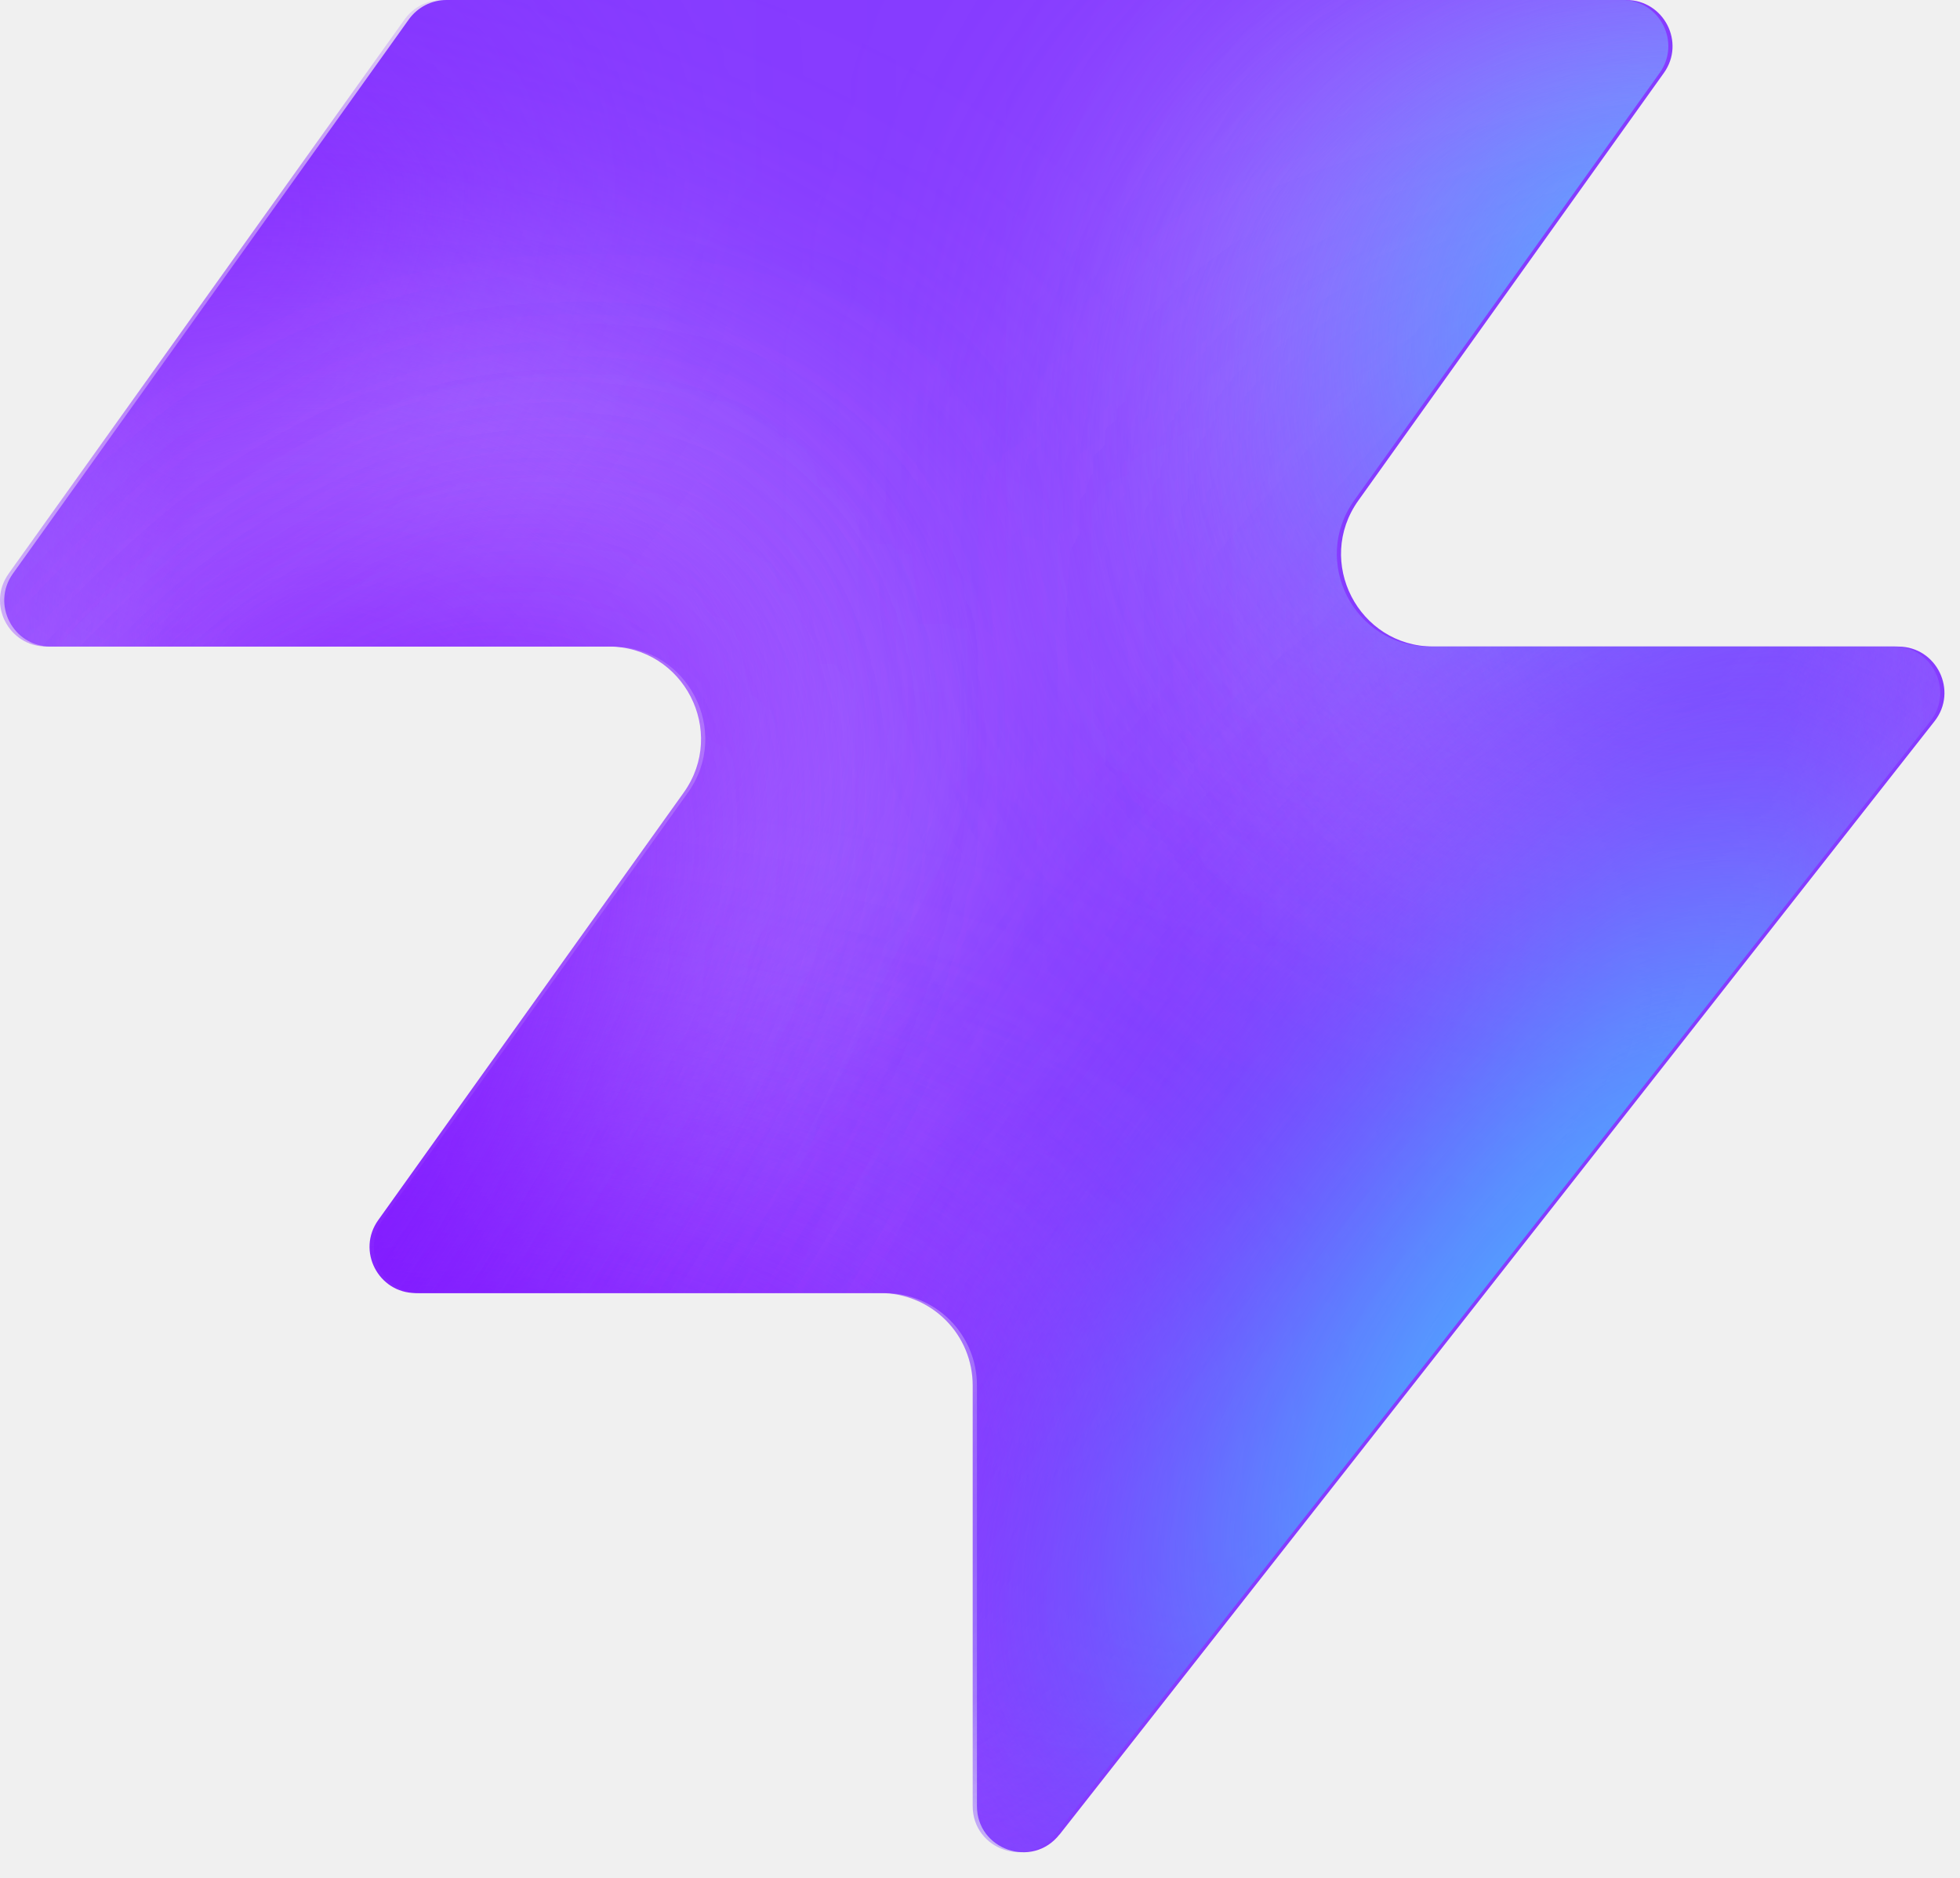
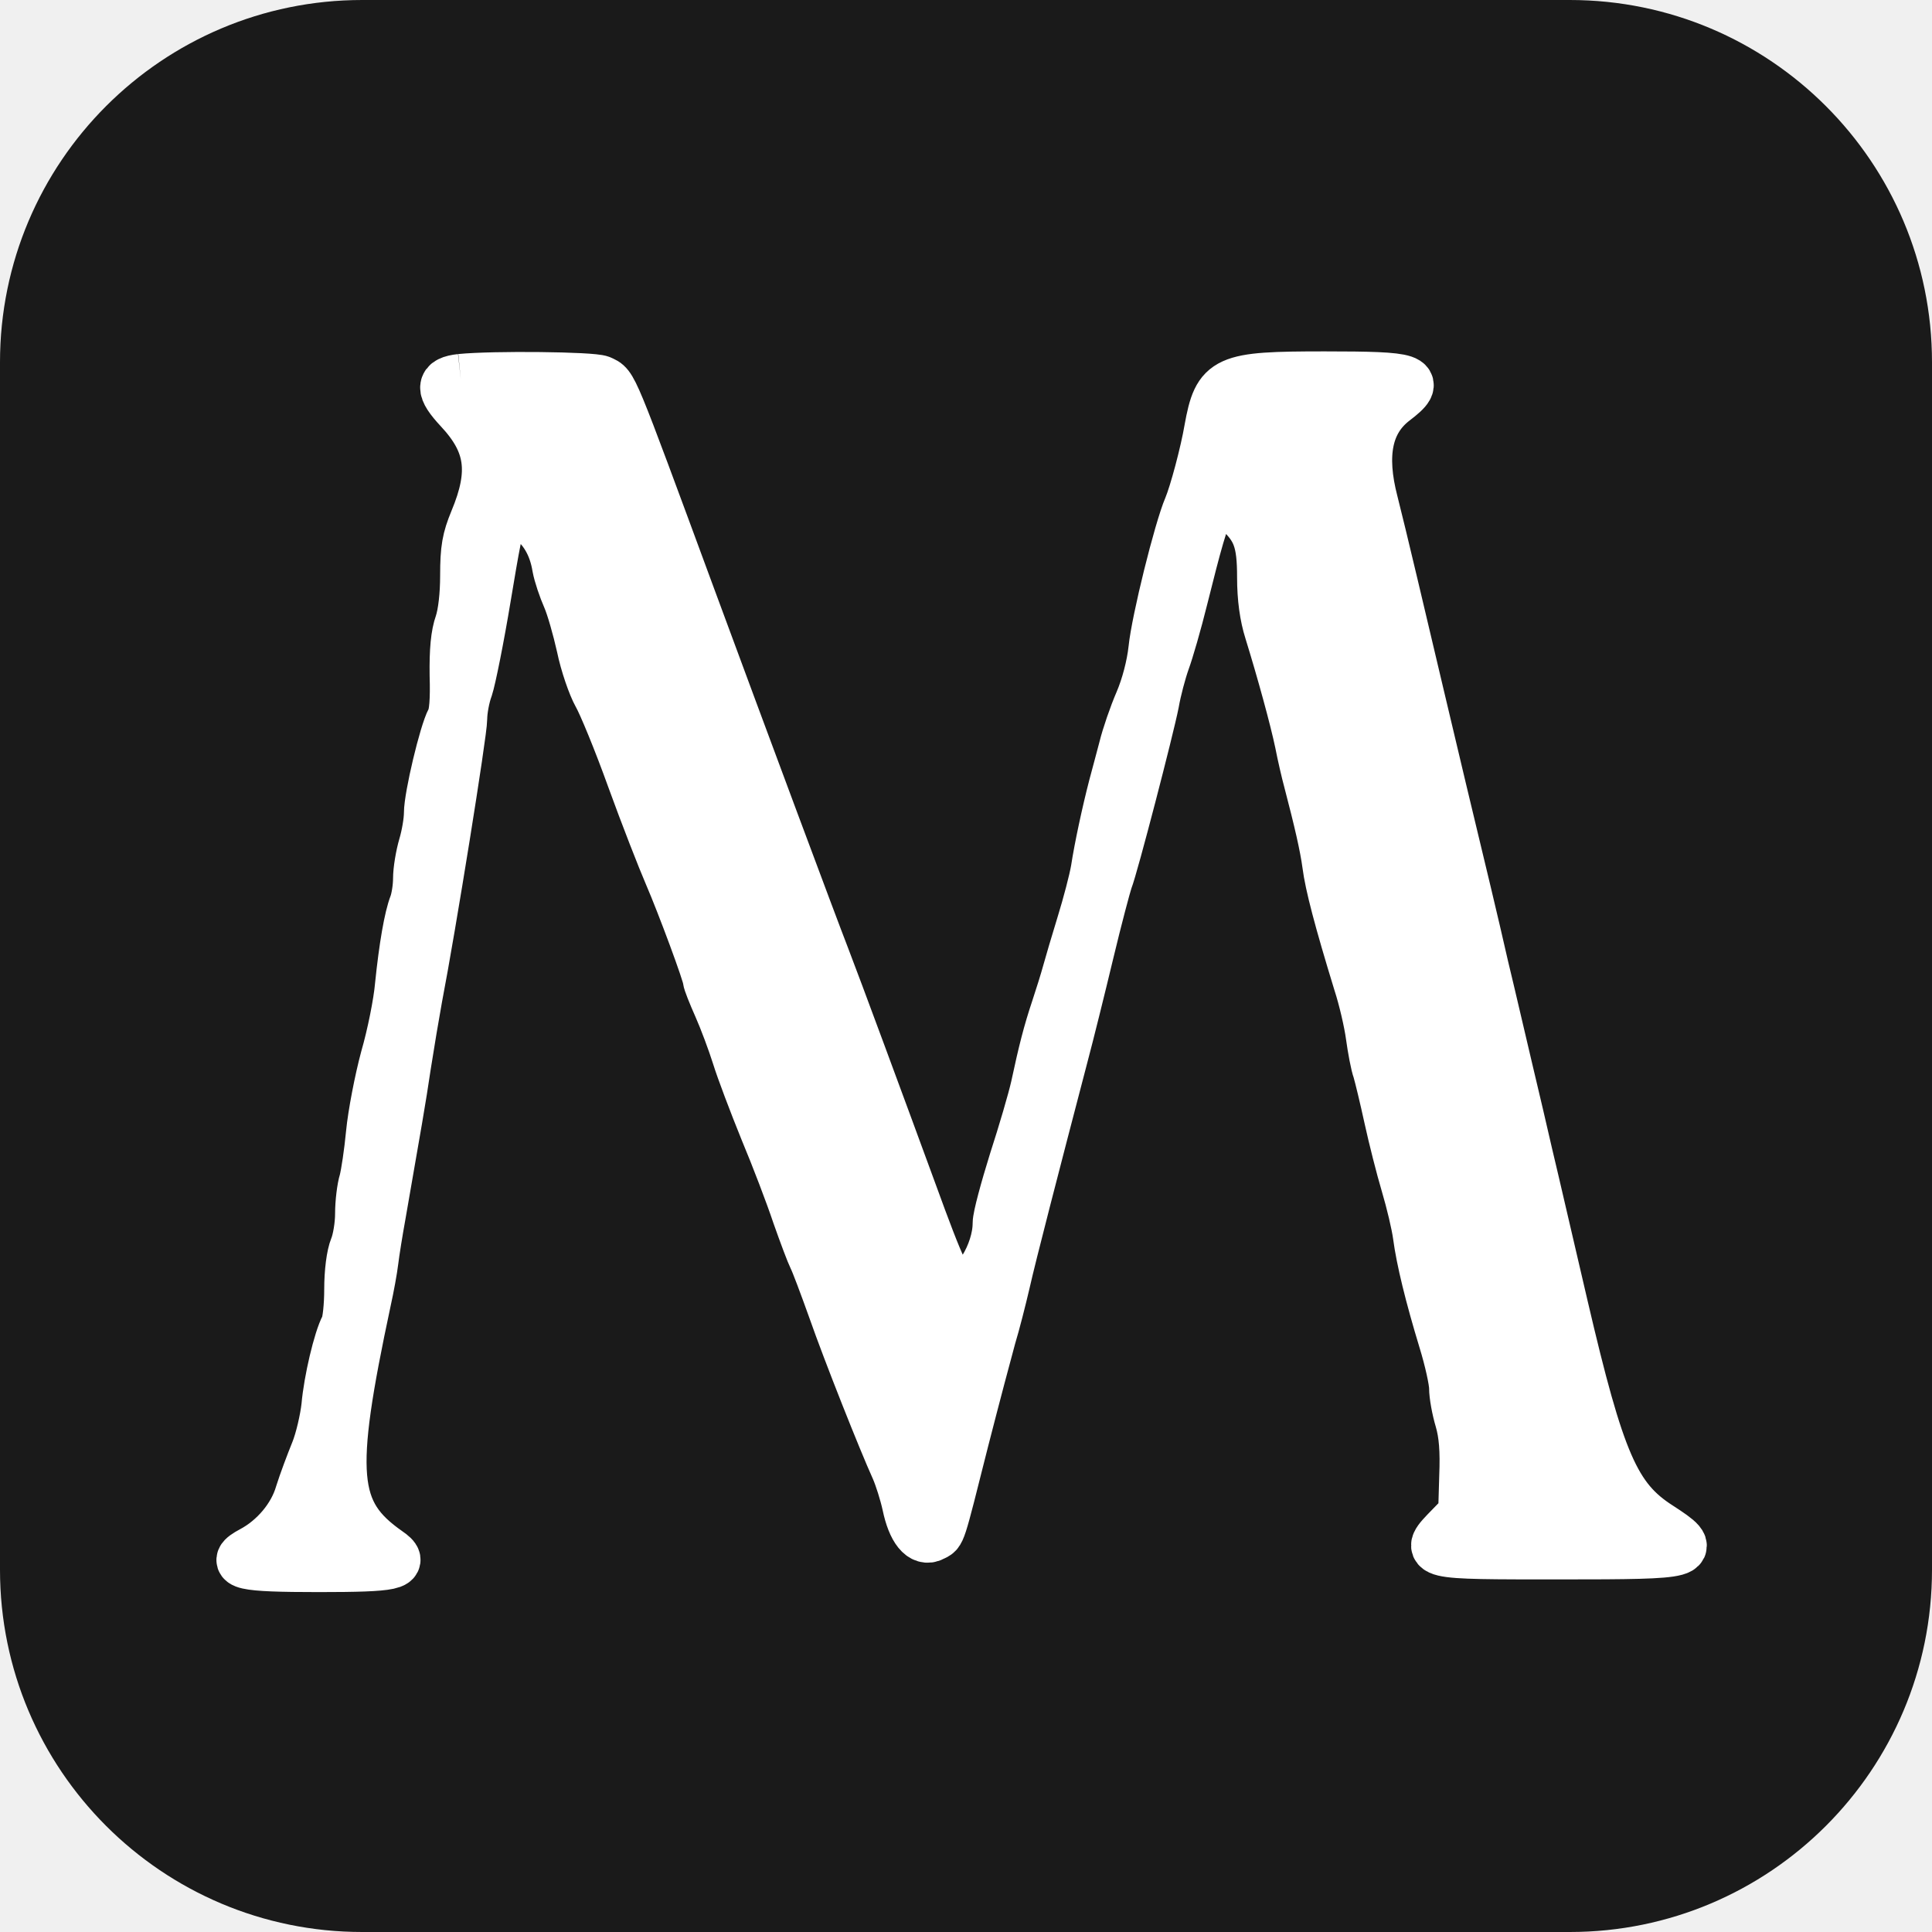
- <svg xmlns="http://www.w3.org/2000/svg" width="48" height="46" fill="none" viewBox="0 0 48 46">
-   <path fill="#863bff" d="M25.946 44.938c-.664.845-2.021.375-2.021-.698V33.937a2.26 2.26 0 0 0-2.262-2.262H10.287c-.92 0-1.456-1.04-.92-1.788l7.48-10.471c1.07-1.497 0-3.578-1.842-3.578H1.237c-.92 0-1.456-1.04-.92-1.788L10.013.474c.214-.297.556-.474.92-.474h28.894c.92 0 1.456 1.04.92 1.788l-7.48 10.471c-1.07 1.498 0 3.579 1.842 3.579h11.377c.943 0 1.473 1.088.89 1.83L25.947 44.94z" style="fill:#863bff;fill:color(display-p3 .525 .23 1);fill-opacity:1" />
-   <mask id="a" width="48" height="46" x="0" y="0" maskUnits="userSpaceOnUse" style="mask-type:alpha">
-     <path fill="#000" d="M25.842 44.938c-.664.844-2.021.375-2.021-.698V33.937a2.26 2.26 0 0 0-2.262-2.262H10.183c-.92 0-1.456-1.04-.92-1.788l7.48-10.471c1.07-1.498 0-3.579-1.842-3.579H1.133c-.92 0-1.456-1.04-.92-1.787L9.91.473c.214-.297.556-.474.92-.474h28.894c.92 0 1.456 1.04.92 1.788l-7.48 10.471c-1.07 1.498 0 3.578 1.842 3.578h11.377c.943 0 1.473 1.088.89 1.832L25.843 44.94z" style="fill:#000;fill-opacity:1" />
-   </mask>
-   <g mask="url(#a)">
-     <g filter="url(#b)">
-       <ellipse cx="5.508" cy="14.704" fill="#ede6ff" rx="5.508" ry="14.704" style="fill:#ede6ff;fill:color(display-p3 .927 .903 1);fill-opacity:1" transform="matrix(.00324 1 1 -.00324 -4.47 31.516)" />
-     </g>
-     <g filter="url(#c)">
-       <ellipse cx="10.399" cy="29.851" fill="#ede6ff" rx="10.399" ry="29.851" style="fill:#ede6ff;fill:color(display-p3 .927 .903 1);fill-opacity:1" transform="matrix(.00324 1 1 -.00324 -39.328 7.883)" />
-     </g>
-     <g filter="url(#d)">
-       <ellipse cx="5.508" cy="30.487" fill="#7e14ff" rx="5.508" ry="30.487" style="fill:#7e14ff;fill:color(display-p3 .492 .077 1);fill-opacity:1" transform="rotate(89.814 -25.913 -14.639)scale(1 -1)" />
-     </g>
-     <g filter="url(#e)">
-       <ellipse cx="5.508" cy="30.599" fill="#7e14ff" rx="5.508" ry="30.599" style="fill:#7e14ff;fill:color(display-p3 .492 .077 1);fill-opacity:1" transform="rotate(89.814 -32.644 -3.334)scale(1 -1)" />
-     </g>
-     <g filter="url(#f)">
-       <ellipse cx="5.508" cy="30.599" fill="#7e14ff" rx="5.508" ry="30.599" style="fill:#7e14ff;fill:color(display-p3 .492 .077 1);fill-opacity:1" transform="matrix(.00324 1 1 -.00324 -34.34 30.47)" />
-     </g>
-     <g filter="url(#g)">
-       <ellipse cx="14.072" cy="22.078" fill="#ede6ff" rx="14.072" ry="22.078" style="fill:#ede6ff;fill:color(display-p3 .927 .903 1);fill-opacity:1" transform="rotate(93.35 24.506 48.493)scale(-1 1)" />
-     </g>
-     <g filter="url(#h)">
-       <ellipse cx="3.47" cy="21.501" fill="#7e14ff" rx="3.47" ry="21.501" style="fill:#7e14ff;fill:color(display-p3 .492 .077 1);fill-opacity:1" transform="rotate(89.009 28.708 47.59)scale(-1 1)" />
-     </g>
-     <g filter="url(#i)">
-       <ellipse cx="3.47" cy="21.501" fill="#7e14ff" rx="3.47" ry="21.501" style="fill:#7e14ff;fill:color(display-p3 .492 .077 1);fill-opacity:1" transform="rotate(89.009 28.708 47.59)scale(-1 1)" />
-     </g>
-     <g filter="url(#j)">
-       <ellipse cx=".387" cy="8.972" fill="#7e14ff" rx="4.407" ry="29.108" style="fill:#7e14ff;fill:color(display-p3 .492 .077 1);fill-opacity:1" transform="rotate(39.51 .387 8.972)" />
-     </g>
-     <g filter="url(#k)">
-       <ellipse cx="47.523" cy="-6.092" fill="#7e14ff" rx="4.407" ry="29.108" style="fill:#7e14ff;fill:color(display-p3 .492 .077 1);fill-opacity:1" transform="rotate(37.892 47.523 -6.092)" />
-     </g>
-     <g filter="url(#l)">
-       <ellipse cx="41.412" cy="6.333" fill="#47bfff" rx="5.971" ry="9.665" style="fill:#47bfff;fill:color(display-p3 .28 .748 1);fill-opacity:1" transform="rotate(37.892 41.412 6.333)" />
-     </g>
-     <g filter="url(#m)">
-       <ellipse cx="-1.879" cy="38.332" fill="#7e14ff" rx="4.407" ry="29.108" style="fill:#7e14ff;fill:color(display-p3 .492 .077 1);fill-opacity:1" transform="rotate(37.892 -1.88 38.332)" />
-     </g>
-     <g filter="url(#n)">
-       <ellipse cx="-1.879" cy="38.332" fill="#7e14ff" rx="4.407" ry="29.108" style="fill:#7e14ff;fill:color(display-p3 .492 .077 1);fill-opacity:1" transform="rotate(37.892 -1.88 38.332)" />
-     </g>
-     <g filter="url(#o)">
-       <ellipse cx="35.651" cy="29.907" fill="#7e14ff" rx="4.407" ry="29.108" style="fill:#7e14ff;fill:color(display-p3 .492 .077 1);fill-opacity:1" transform="rotate(37.892 35.651 29.907)" />
-     </g>
-     <g filter="url(#p)">
-       <ellipse cx="38.418" cy="32.4" fill="#47bfff" rx="5.971" ry="15.297" style="fill:#47bfff;fill:color(display-p3 .28 .748 1);fill-opacity:1" transform="rotate(37.892 38.418 32.4)" />
-     </g>
-   </g>
-   <defs>
-     <filter id="b" width="60.045" height="41.654" x="-19.77" y="16.149" color-interpolation-filters="sRGB" filterUnits="userSpaceOnUse">
-       <feFlood flood-opacity="0" result="BackgroundImageFix" />
-       <feBlend in="SourceGraphic" in2="BackgroundImageFix" result="shape" />
-       <feGaussianBlur result="effect1_foregroundBlur_2002_17158" stdDeviation="7.659" />
-     </filter>
-     <filter id="c" width="90.34" height="51.437" x="-54.613" y="-7.533" color-interpolation-filters="sRGB" filterUnits="userSpaceOnUse">
-       <feFlood flood-opacity="0" result="BackgroundImageFix" />
-       <feBlend in="SourceGraphic" in2="BackgroundImageFix" result="shape" />
-       <feGaussianBlur result="effect1_foregroundBlur_2002_17158" stdDeviation="7.659" />
-     </filter>
-     <filter id="d" width="79.355" height="29.4" x="-49.64" y="2.03" color-interpolation-filters="sRGB" filterUnits="userSpaceOnUse">
-       <feFlood flood-opacity="0" result="BackgroundImageFix" />
-       <feBlend in="SourceGraphic" in2="BackgroundImageFix" result="shape" />
-       <feGaussianBlur result="effect1_foregroundBlur_2002_17158" stdDeviation="4.596" />
-     </filter>
-     <filter id="e" width="79.579" height="29.4" x="-45.045" y="20.029" color-interpolation-filters="sRGB" filterUnits="userSpaceOnUse">
-       <feFlood flood-opacity="0" result="BackgroundImageFix" />
-       <feBlend in="SourceGraphic" in2="BackgroundImageFix" result="shape" />
-       <feGaussianBlur result="effect1_foregroundBlur_2002_17158" stdDeviation="4.596" />
-     </filter>
-     <filter id="f" width="79.579" height="29.4" x="-43.513" y="21.178" color-interpolation-filters="sRGB" filterUnits="userSpaceOnUse">
-       <feFlood flood-opacity="0" result="BackgroundImageFix" />
-       <feBlend in="SourceGraphic" in2="BackgroundImageFix" result="shape" />
-       <feGaussianBlur result="effect1_foregroundBlur_2002_17158" stdDeviation="4.596" />
-     </filter>
-     <filter id="g" width="74.749" height="58.852" x="15.756" y="-17.901" color-interpolation-filters="sRGB" filterUnits="userSpaceOnUse">
-       <feFlood flood-opacity="0" result="BackgroundImageFix" />
-       <feBlend in="SourceGraphic" in2="BackgroundImageFix" result="shape" />
-       <feGaussianBlur result="effect1_foregroundBlur_2002_17158" stdDeviation="7.659" />
-     </filter>
-     <filter id="h" width="61.377" height="25.362" x="23.548" y="2.284" color-interpolation-filters="sRGB" filterUnits="userSpaceOnUse">
-       <feFlood flood-opacity="0" result="BackgroundImageFix" />
-       <feBlend in="SourceGraphic" in2="BackgroundImageFix" result="shape" />
-       <feGaussianBlur result="effect1_foregroundBlur_2002_17158" stdDeviation="4.596" />
-     </filter>
-     <filter id="i" width="61.377" height="25.362" x="23.548" y="2.284" color-interpolation-filters="sRGB" filterUnits="userSpaceOnUse">
-       <feFlood flood-opacity="0" result="BackgroundImageFix" />
-       <feBlend in="SourceGraphic" in2="BackgroundImageFix" result="shape" />
-       <feGaussianBlur result="effect1_foregroundBlur_2002_17158" stdDeviation="4.596" />
-     </filter>
-     <filter id="j" width="56.045" height="63.649" x="-27.636" y="-22.853" color-interpolation-filters="sRGB" filterUnits="userSpaceOnUse">
-       <feFlood flood-opacity="0" result="BackgroundImageFix" />
-       <feBlend in="SourceGraphic" in2="BackgroundImageFix" result="shape" />
-       <feGaussianBlur result="effect1_foregroundBlur_2002_17158" stdDeviation="4.596" />
-     </filter>
-     <filter id="k" width="54.814" height="64.646" x="20.116" y="-38.415" color-interpolation-filters="sRGB" filterUnits="userSpaceOnUse">
-       <feFlood flood-opacity="0" result="BackgroundImageFix" />
-       <feBlend in="SourceGraphic" in2="BackgroundImageFix" result="shape" />
-       <feGaussianBlur result="effect1_foregroundBlur_2002_17158" stdDeviation="4.596" />
-     </filter>
-     <filter id="l" width="33.541" height="35.313" x="24.641" y="-11.323" color-interpolation-filters="sRGB" filterUnits="userSpaceOnUse">
-       <feFlood flood-opacity="0" result="BackgroundImageFix" />
-       <feBlend in="SourceGraphic" in2="BackgroundImageFix" result="shape" />
-       <feGaussianBlur result="effect1_foregroundBlur_2002_17158" stdDeviation="4.596" />
-     </filter>
-     <filter id="m" width="54.814" height="64.646" x="-29.286" y="6.009" color-interpolation-filters="sRGB" filterUnits="userSpaceOnUse">
-       <feFlood flood-opacity="0" result="BackgroundImageFix" />
-       <feBlend in="SourceGraphic" in2="BackgroundImageFix" result="shape" />
-       <feGaussianBlur result="effect1_foregroundBlur_2002_17158" stdDeviation="4.596" />
-     </filter>
-     <filter id="n" width="54.814" height="64.646" x="-29.286" y="6.009" color-interpolation-filters="sRGB" filterUnits="userSpaceOnUse">
-       <feFlood flood-opacity="0" result="BackgroundImageFix" />
-       <feBlend in="SourceGraphic" in2="BackgroundImageFix" result="shape" />
-       <feGaussianBlur result="effect1_foregroundBlur_2002_17158" stdDeviation="4.596" />
-     </filter>
-     <filter id="o" width="54.814" height="64.646" x="8.244" y="-2.416" color-interpolation-filters="sRGB" filterUnits="userSpaceOnUse">
-       <feFlood flood-opacity="0" result="BackgroundImageFix" />
-       <feBlend in="SourceGraphic" in2="BackgroundImageFix" result="shape" />
-       <feGaussianBlur result="effect1_foregroundBlur_2002_17158" stdDeviation="4.596" />
-     </filter>
-     <filter id="p" width="39.409" height="43.623" x="18.713" y="10.588" color-interpolation-filters="sRGB" filterUnits="userSpaceOnUse">
-       <feFlood flood-opacity="0" result="BackgroundImageFix" />
-       <feBlend in="SourceGraphic" in2="BackgroundImageFix" result="shape" />
-       <feGaussianBlur result="effect1_foregroundBlur_2002_17158" stdDeviation="4.596" />
-     </filter>
-   </defs>
+ <svg xmlns="http://www.w3.org/2000/svg" viewBox="0 0 64 64">
+   <rect width="64" height="64" rx="12" fill="#1a1a1a" />
+   <path transform="translate(7.5 12) scale(.12)" fill="#fff" stroke="#fff" stroke-width="14" stroke-linejoin="round" d="M 64.7 4.7 C 59.2 5.3, 59.1 7.3, 64.3 12.9 C 73 22.2, 74.2 30.3, 68.6 43.7 C 66.5 48.8, 66 51.5, 66 58.9 C 66 64.3, 65.4 69.4, 64.5 72.1 C 63.4 75.2, 63 79.5, 63.1 86.5 C 63.3 93.1, 63 97.3, 62.1 98.8 C 60.2 102.3, 56 119.9, 56 124.5 C 56 126.7, 55.3 130.7, 54.5 133.4 C 53.7 136.1, 53 140.2, 53 142.6 C 53 144.9, 52.5 148.1, 51.9 149.7 C 50.5 153.3, 49.1 161.4, 48 172.1 C 47.6 176.8, 45.8 185.8, 44 192 C 42.3 198.3, 40.5 207.7, 40 212.9 C 39.5 218.2, 38.6 224.1, 38.1 226 C 37.5 227.9, 37 232, 37 235.1 C 37 238.2, 36.3 242.4, 35.5 244.3 C 34.6 246.5, 34 251.1, 34 256 C 34 260.5, 33.5 265.1, 32.9 266.2 C 31 269.7, 28.3 281.2, 27.7 288.2 C 27.3 291.8, 26 297.5, 24.7 300.7 C 23.4 303.9, 21.4 309.2, 20.4 312.4 C 18.5 318.9, 13.3 325, 7.1 328.3 C 0.7 331.7, 4.3 332.5, 25.5 332.5 C 46.4 332.5, 49.5 331.8, 44.5 328.4 C 29.1 317.6, 28.2 307.2, 38.5 259 C 39.3 255.4, 40.2 250.5, 40.5 248 C 40.8 245.5, 41.7 239.9, 42.5 235.5 C 46.8 210.8, 48.1 203.5, 49.5 194 C 50.4 188.2, 51.8 179.9, 52.6 175.5 C 56.4 155.8, 65 102.2, 65 98.4 C 65 96.1, 65.7 92.3, 66.6 89.9 C 67.4 87.5, 69.7 76.1, 71.6 64.6 C 76.1 37.7, 76.1 37.7, 83.3 42.7 C 87.6 45.7, 90.4 50.4, 91.4 56.5 C 91.8 58.7, 93.1 62.5, 94.2 65 C 95.3 67.5, 97 73.5, 98.1 78.4 C 99.1 83.3, 101.2 89.3, 102.6 91.8 C 104 94.2, 108.3 104.6, 112 114.9 C 115.7 125.1, 120.4 137.1, 122.3 141.5 C 125.8 149.6, 133 169, 133 170.5 C 133 171, 134.3 174.3, 135.9 177.9 C 137.5 181.5, 139.8 187.7, 141 191.5 C 142.2 195.4, 145.7 204.6, 148.7 212 C 151.8 219.4, 155.8 229.9, 157.6 235.3 C 159.5 240.7, 161.5 246, 162.1 247.2 C 162.7 248.3, 165.1 254.7, 167.5 261.4 C 171.7 273.4, 181.4 297.8, 184.9 305.5 C 185.9 307.8, 187.3 312.2, 188 315.4 C 189.4 322.2, 192.1 325.6, 195 324 C 197.2 322.8, 196.6 324.9, 203.5 297.5 C 206.6 285.4, 210 272.6, 211 269 C 212.1 265.4, 213.8 258.7, 214.9 254 C 216.6 246.4, 223 221.7, 230.9 191.5 C 232.5 185.5, 235.7 172.6, 238 163 C 240.3 153.4, 242.7 144.4, 243.2 143 C 244.8 138.9, 254.6 101.1, 256 94 C 256.6 90.5, 258 85.3, 259 82.5 C 260 79.8, 262.3 71.9, 264 65 C 271.3 35.8, 272.1 34.4, 279.1 40.7 C 284.7 45.8, 286 49.3, 286 59.4 C 286 65.1, 286.7 70.1, 288 74.2 C 291.4 85.2, 295 98.3, 296.4 105 C 297.1 108.6, 298.2 113.3, 298.8 115.5 C 301.7 126.6, 303.3 133.5, 304 138.7 C 304.7 144.2, 307.2 153.8, 312.6 171.4 C 314 175.7, 315.5 182.2, 316 185.9 C 316.5 189.5, 317.3 193.9, 317.9 195.5 C 318.4 197.2, 319.8 203, 321 208.5 C 322.2 214, 324.3 222.3, 325.7 227 C 327.1 231.7, 328.6 238, 329 241 C 329.9 247.8, 332.3 257.6, 336.1 270.1 C 337.7 275.3, 339 281.2, 339 283.1 C 339 285.1, 339.7 289, 340.6 292 C 341.7 295.8, 342.1 300.3, 341.8 307.6 L 341.5 317.9 337.8 321.7 C 330.6 329.1, 330.3 329, 368.3 329 C 405.6 329, 406.6 328.7, 395.5 321.5 C 383.3 313.7, 379 303.8, 368.9 260.5 C 366.1 248.4, 363.2 236, 362.5 233 C 361.8 230, 360.3 223.5, 359.1 218.5 C 358 213.6, 355.5 203, 353.6 195 C 351.7 187, 348.8 174.4, 347 167 C 344.1 154.2, 341 141.4, 335.5 118.5 C 332.1 104.1, 326.6 81.1, 322 61.5 C 319.8 52.2, 317.3 41.9, 316.5 38.8 C 313 25.4, 314.9 16.2, 322.4 10.5 C 330 4.7, 327.9 4, 303.2 4 C 275.7 4, 273.9 4.8, 271.4 18.5 C 270.3 25, 267.3 36.2, 265.7 40 C 263 46.3, 256.8 71.3, 256 79.2 C 255.5 83.8, 254 89.5, 252.2 93.7 C 250.6 97.4, 248.6 103.2, 247.8 106.5 C 246.9 109.8, 245.7 114.5, 245 117 C 243.1 124.3, 241 134.1, 240.1 140 C 239.6 143, 237.8 149.8, 236.2 155 C 234.6 160.2, 232.8 166.3, 232.2 168.5 C 231.6 170.7, 230.2 175.2, 229.1 178.5 C 226.9 185.1, 225.6 190.2, 223.5 200 C 222.7 203.6, 220 212.8, 217.5 220.5 C 215.1 228.2, 213 235.9, 213 237.7 C 213 246, 206.5 256.5, 201.9 255.8 C 199.2 255.5, 197.1 251, 189.1 229 C 181 206.9, 168.1 172, 165 164 C 161.8 155.8, 142.5 104, 128.1 65 C 105.7 4.3, 106.7 6.7, 103.3 5.1 C 101 4.1, 73.8 3.8, 64.7 4.7" />
</svg>
